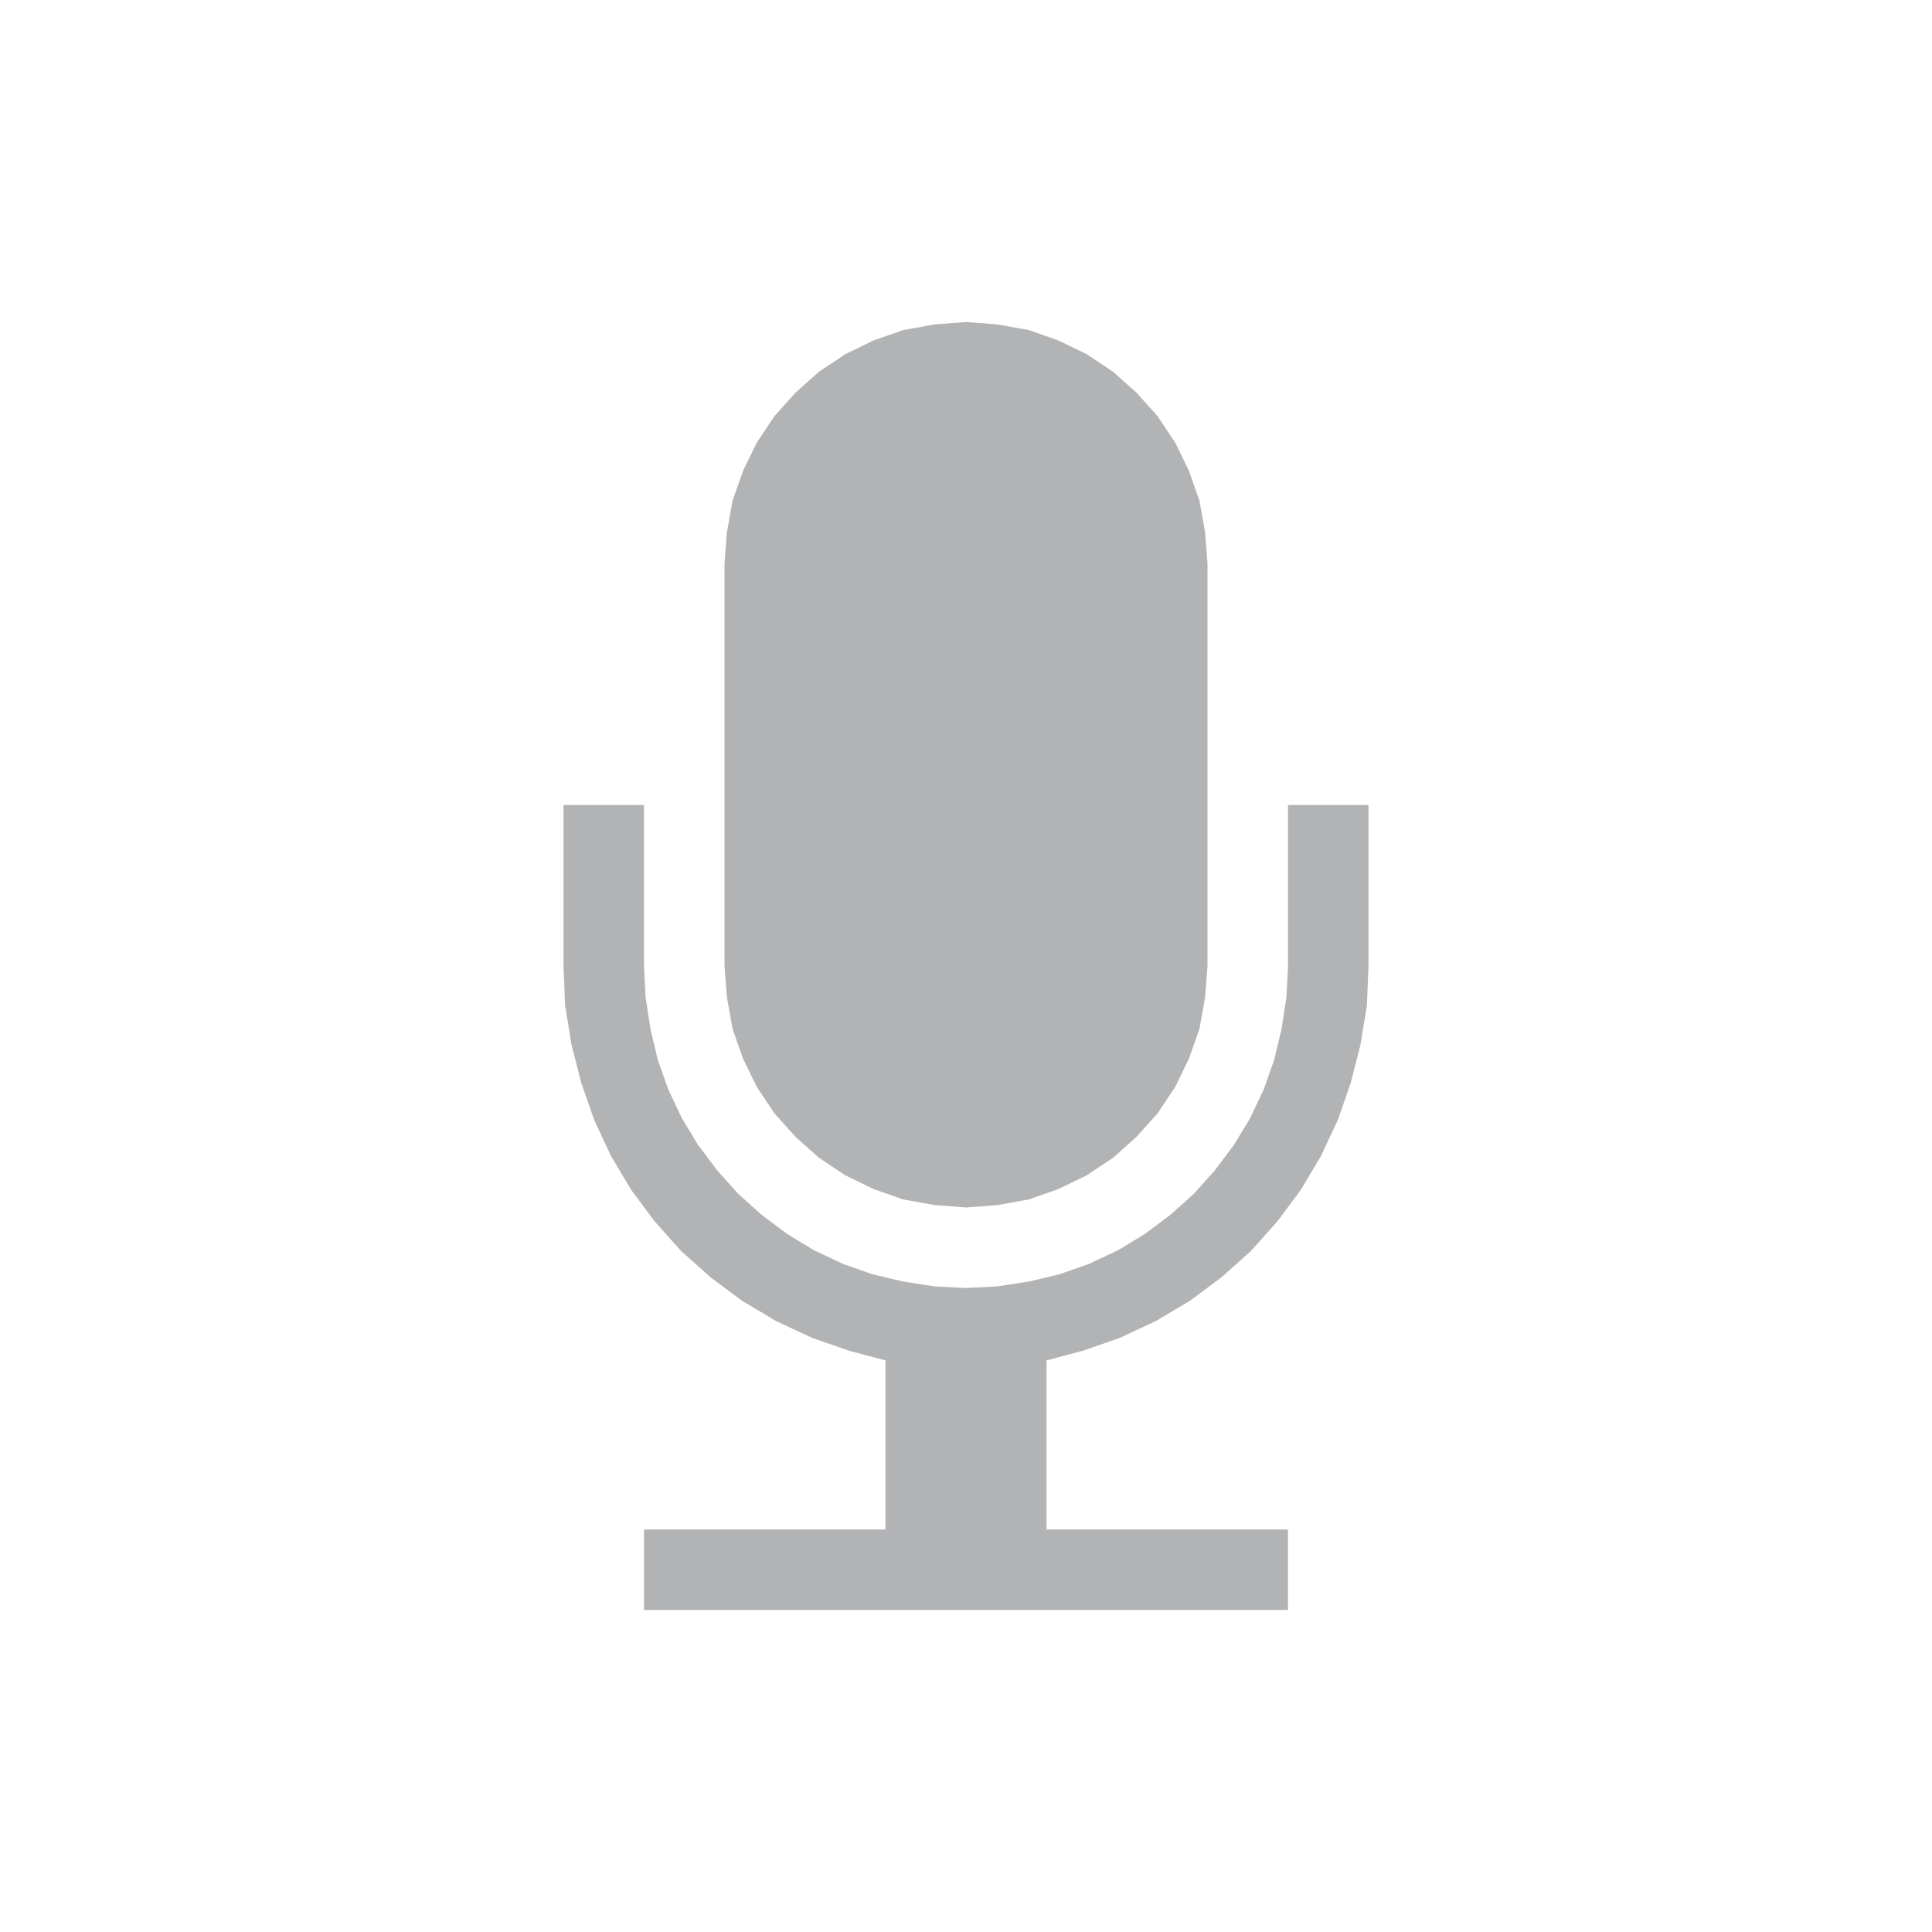
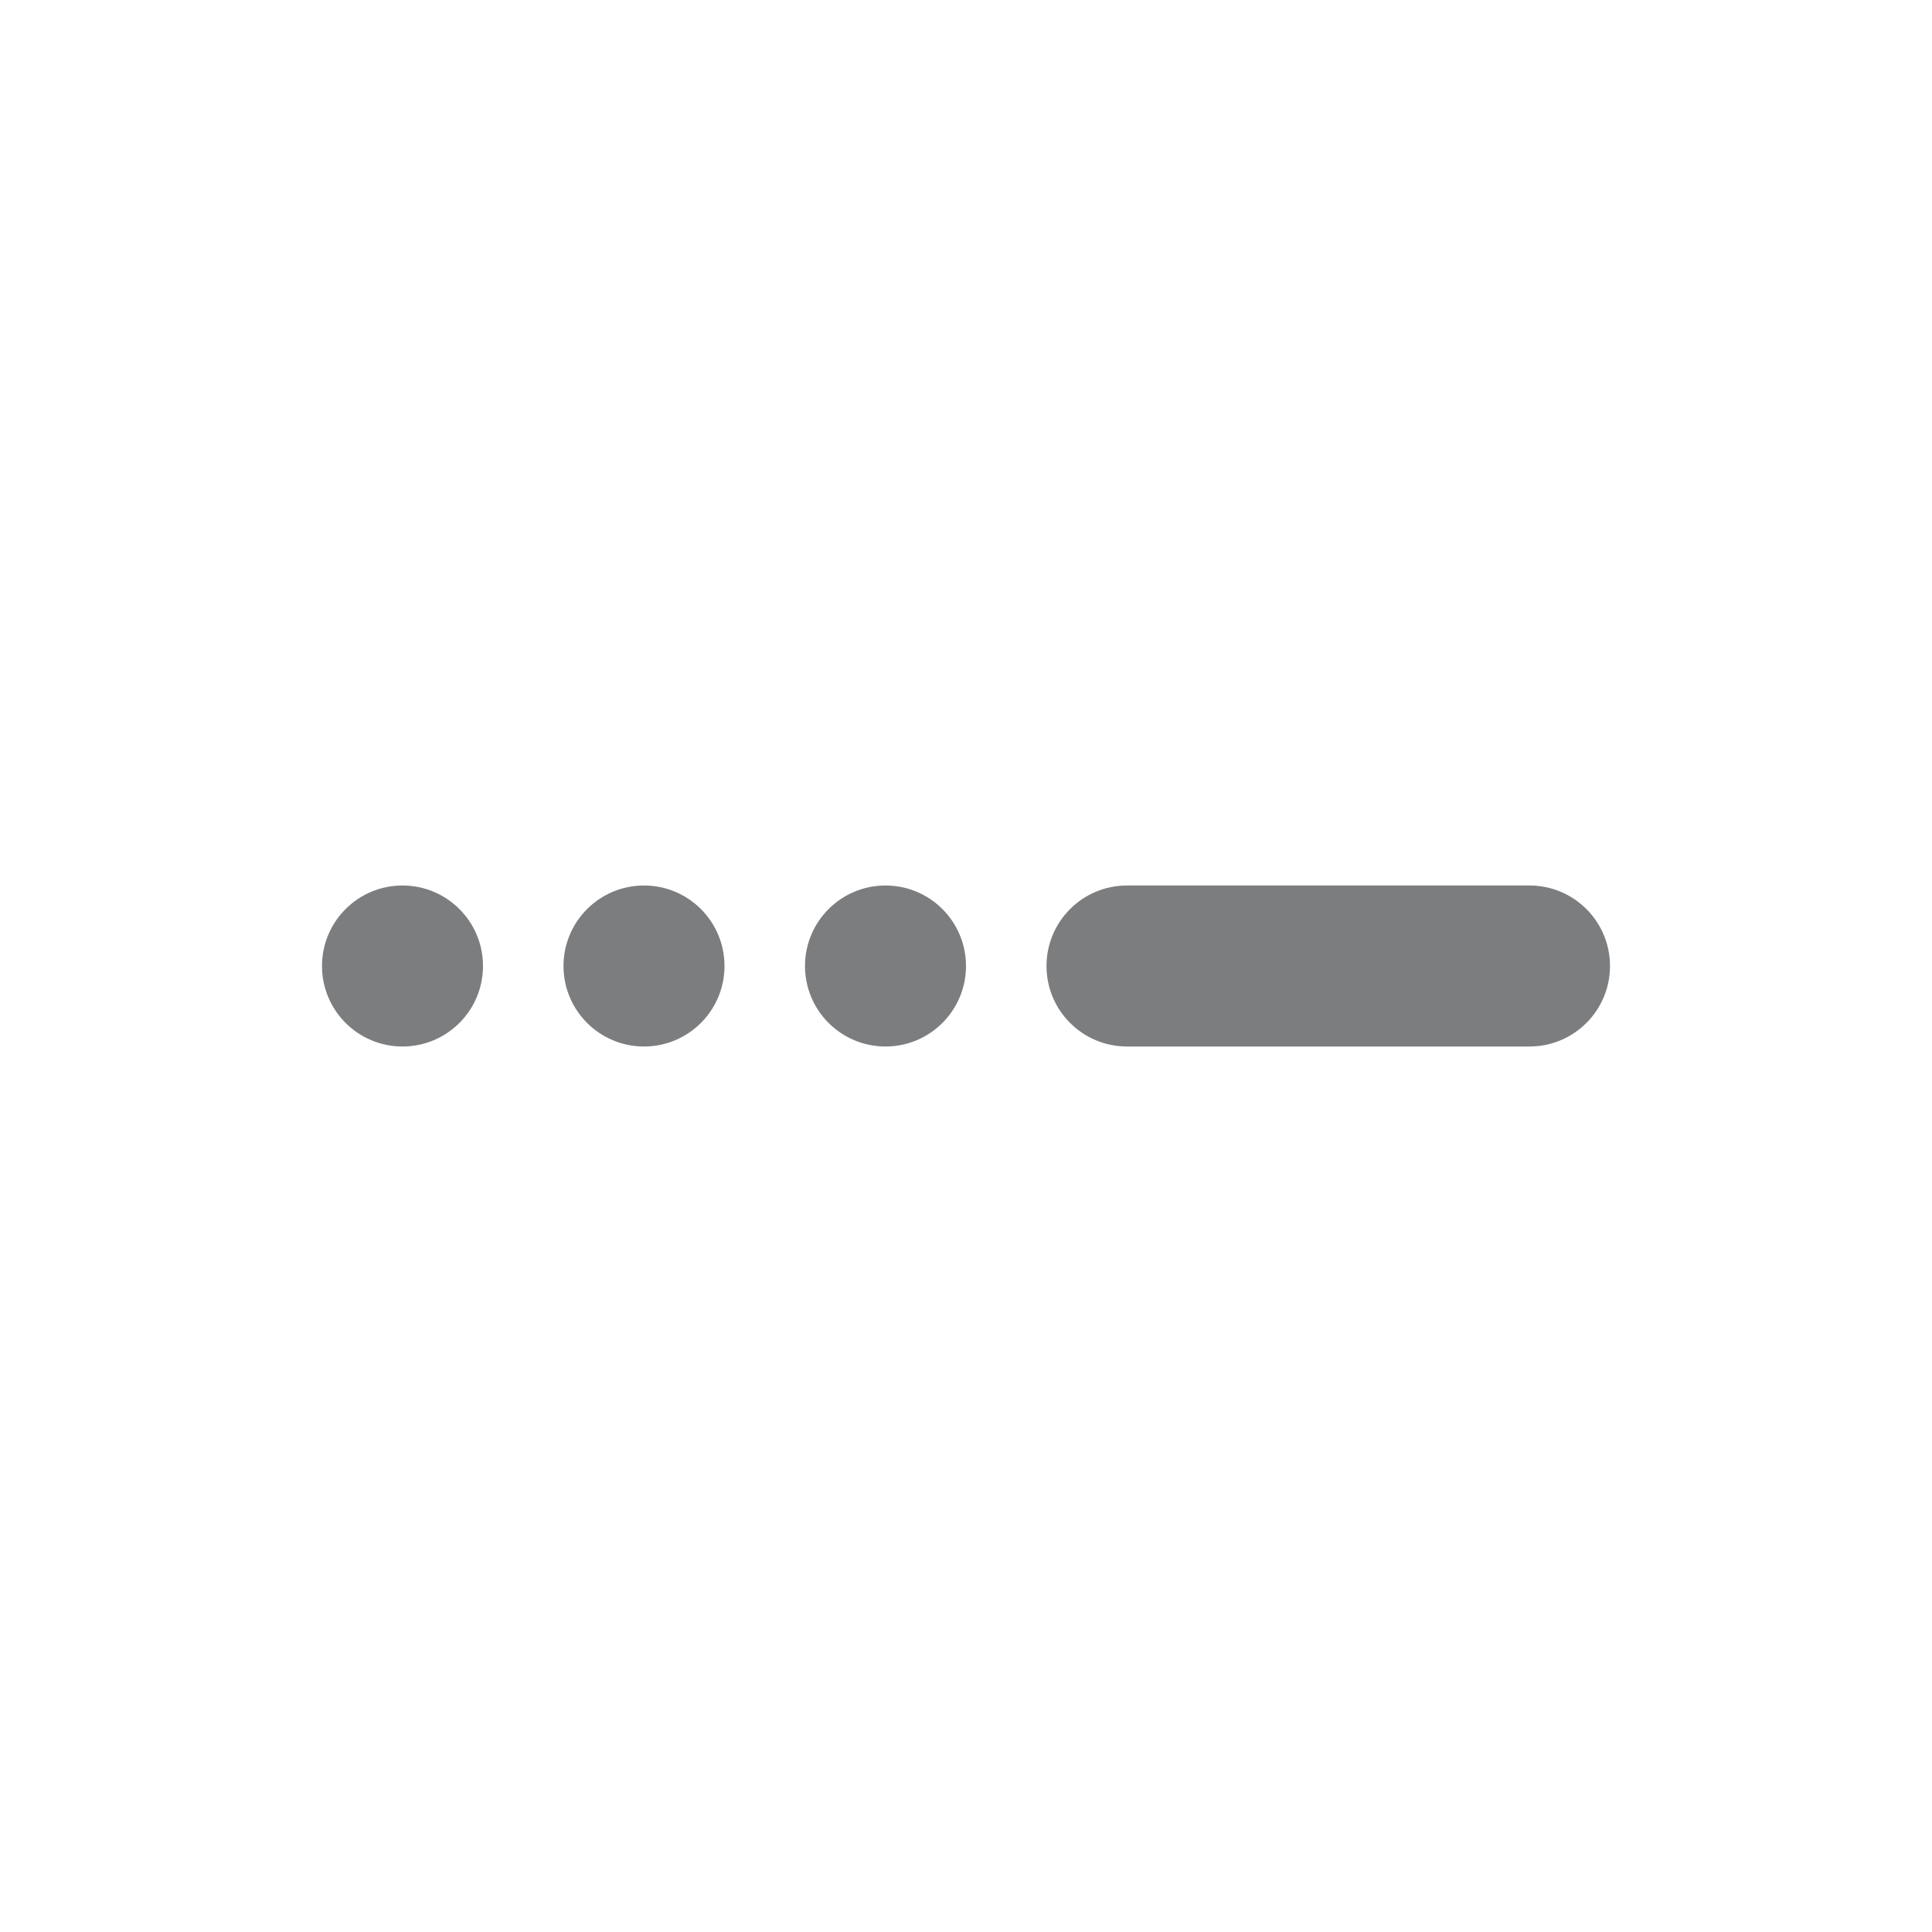
<svg xmlns="http://www.w3.org/2000/svg" width="24" height="24" viewBox="0 0 24 24">
  <defs>
    <style id="current-color-scheme" type="text/css">
      .ColorScheme-Text { color:#232629; }
      .ColorScheme-NegativeText { color:#da4453; }
-       .ColorScheme-Highlight { color:#3daee9; }
    </style>
  </defs>
-   <path class="ColorScheme-Text" fill="currentColor" fill-rule="evenodd" opacity="0.35" d="M14.90 6.22L14.77 5.85L14.60 5.50L14.38 5.17L14.12 4.88L13.83 4.62L13.50 4.40L13.15 4.23L12.78 4.10L12.39 4.03L12 4L11.61 4.03L11.22 4.10L10.85 4.23L10.50 4.40L10.17 4.62L9.88 4.88L9.62 5.17L9.40 5.50L9.23 5.85L9.10 6.22L9.03 6.61L9 7L9 12L9.03 12.39L9.10 12.78L9.23 13.15L9.40 13.50L9.62 13.83L9.88 14.12L10.17 14.38L10.50 14.60L10.85 14.77L11.22 14.90L11.61 14.97L12 15L12.39 14.97L12.78 14.90L13.15 14.77L13.50 14.60L13.83 14.38L14.12 14.12L14.38 13.83L14.60 13.50L14.77 13.15L14.90 12.78L14.97 12.39L15 12L15 7L14.97 6.61ZM7 12L7.02 12.49L7.10 12.98L7.22 13.45L7.38 13.91L7.59 14.36L7.84 14.78L8.13 15.17L8.46 15.54L8.83 15.87L9.22 16.16L9.64 16.41L10.09 16.62L10.55 16.78L11 16.90L11 19L8 19L8 20L16 20L16 19L13 19L13 16.90L13.45 16.78L13.91 16.62L14.36 16.41L14.78 16.16L15.17 15.87L15.54 15.54L15.87 15.17L16.16 14.78L16.41 14.36L16.62 13.91L16.78 13.45L16.90 12.98L16.98 12.49L17 12L17 10L16 10L16 12L15.98 12.39L15.92 12.78L15.83 13.16L15.70 13.53L15.53 13.89L15.33 14.22L15.09 14.54L14.83 14.83L14.54 15.09L14.22 15.33L13.89 15.53L13.53 15.70L13.16 15.83L12.78 15.92L12.39 15.98L12 16L11.61 15.98L11.22 15.92L10.84 15.83L10.47 15.70L10.11 15.53L9.78 15.33L9.46 15.09L9.17 14.83L8.91 14.54L8.67 14.22L8.47 13.89L8.30 13.53L8.17 13.16L8.08 12.78L8.02 12.39L8 12L8 10L7 10Z" />
+   <path class="ColorScheme-Text" fill="currentColor" opacity="0.6" d="M5 11A1 1 0 0 1 6 12A1 1 0 0 1 5 13A1 1 0 0 1 4 12A1 1 0 0 1 5 11Z" />
+   <path class="ColorScheme-Text" fill="currentColor" opacity="0.6" d="M8 11A1 1 0 0 1 9 12A1 1 0 0 1 8 13A1 1 0 0 1 7 12A1 1 0 0 1 8 11Z" />
+   <path class="ColorScheme-Text" fill="currentColor" opacity="0.6" d="M11 11A1 1 0 0 1 12 12A1 1 0 0 1 11 13A1 1 0 0 1 10 12A1 1 0 0 1 11 11Z" />
+   <path class="ColorScheme-Text" fill="currentColor" opacity="0.6" d="M14 11H19A1 1 0 0 1 20 12A1 1 0 0 1 19 13H14A1 1 0 0 1 13 12A1 1 0 0 1 14 11Z" />
</svg>
